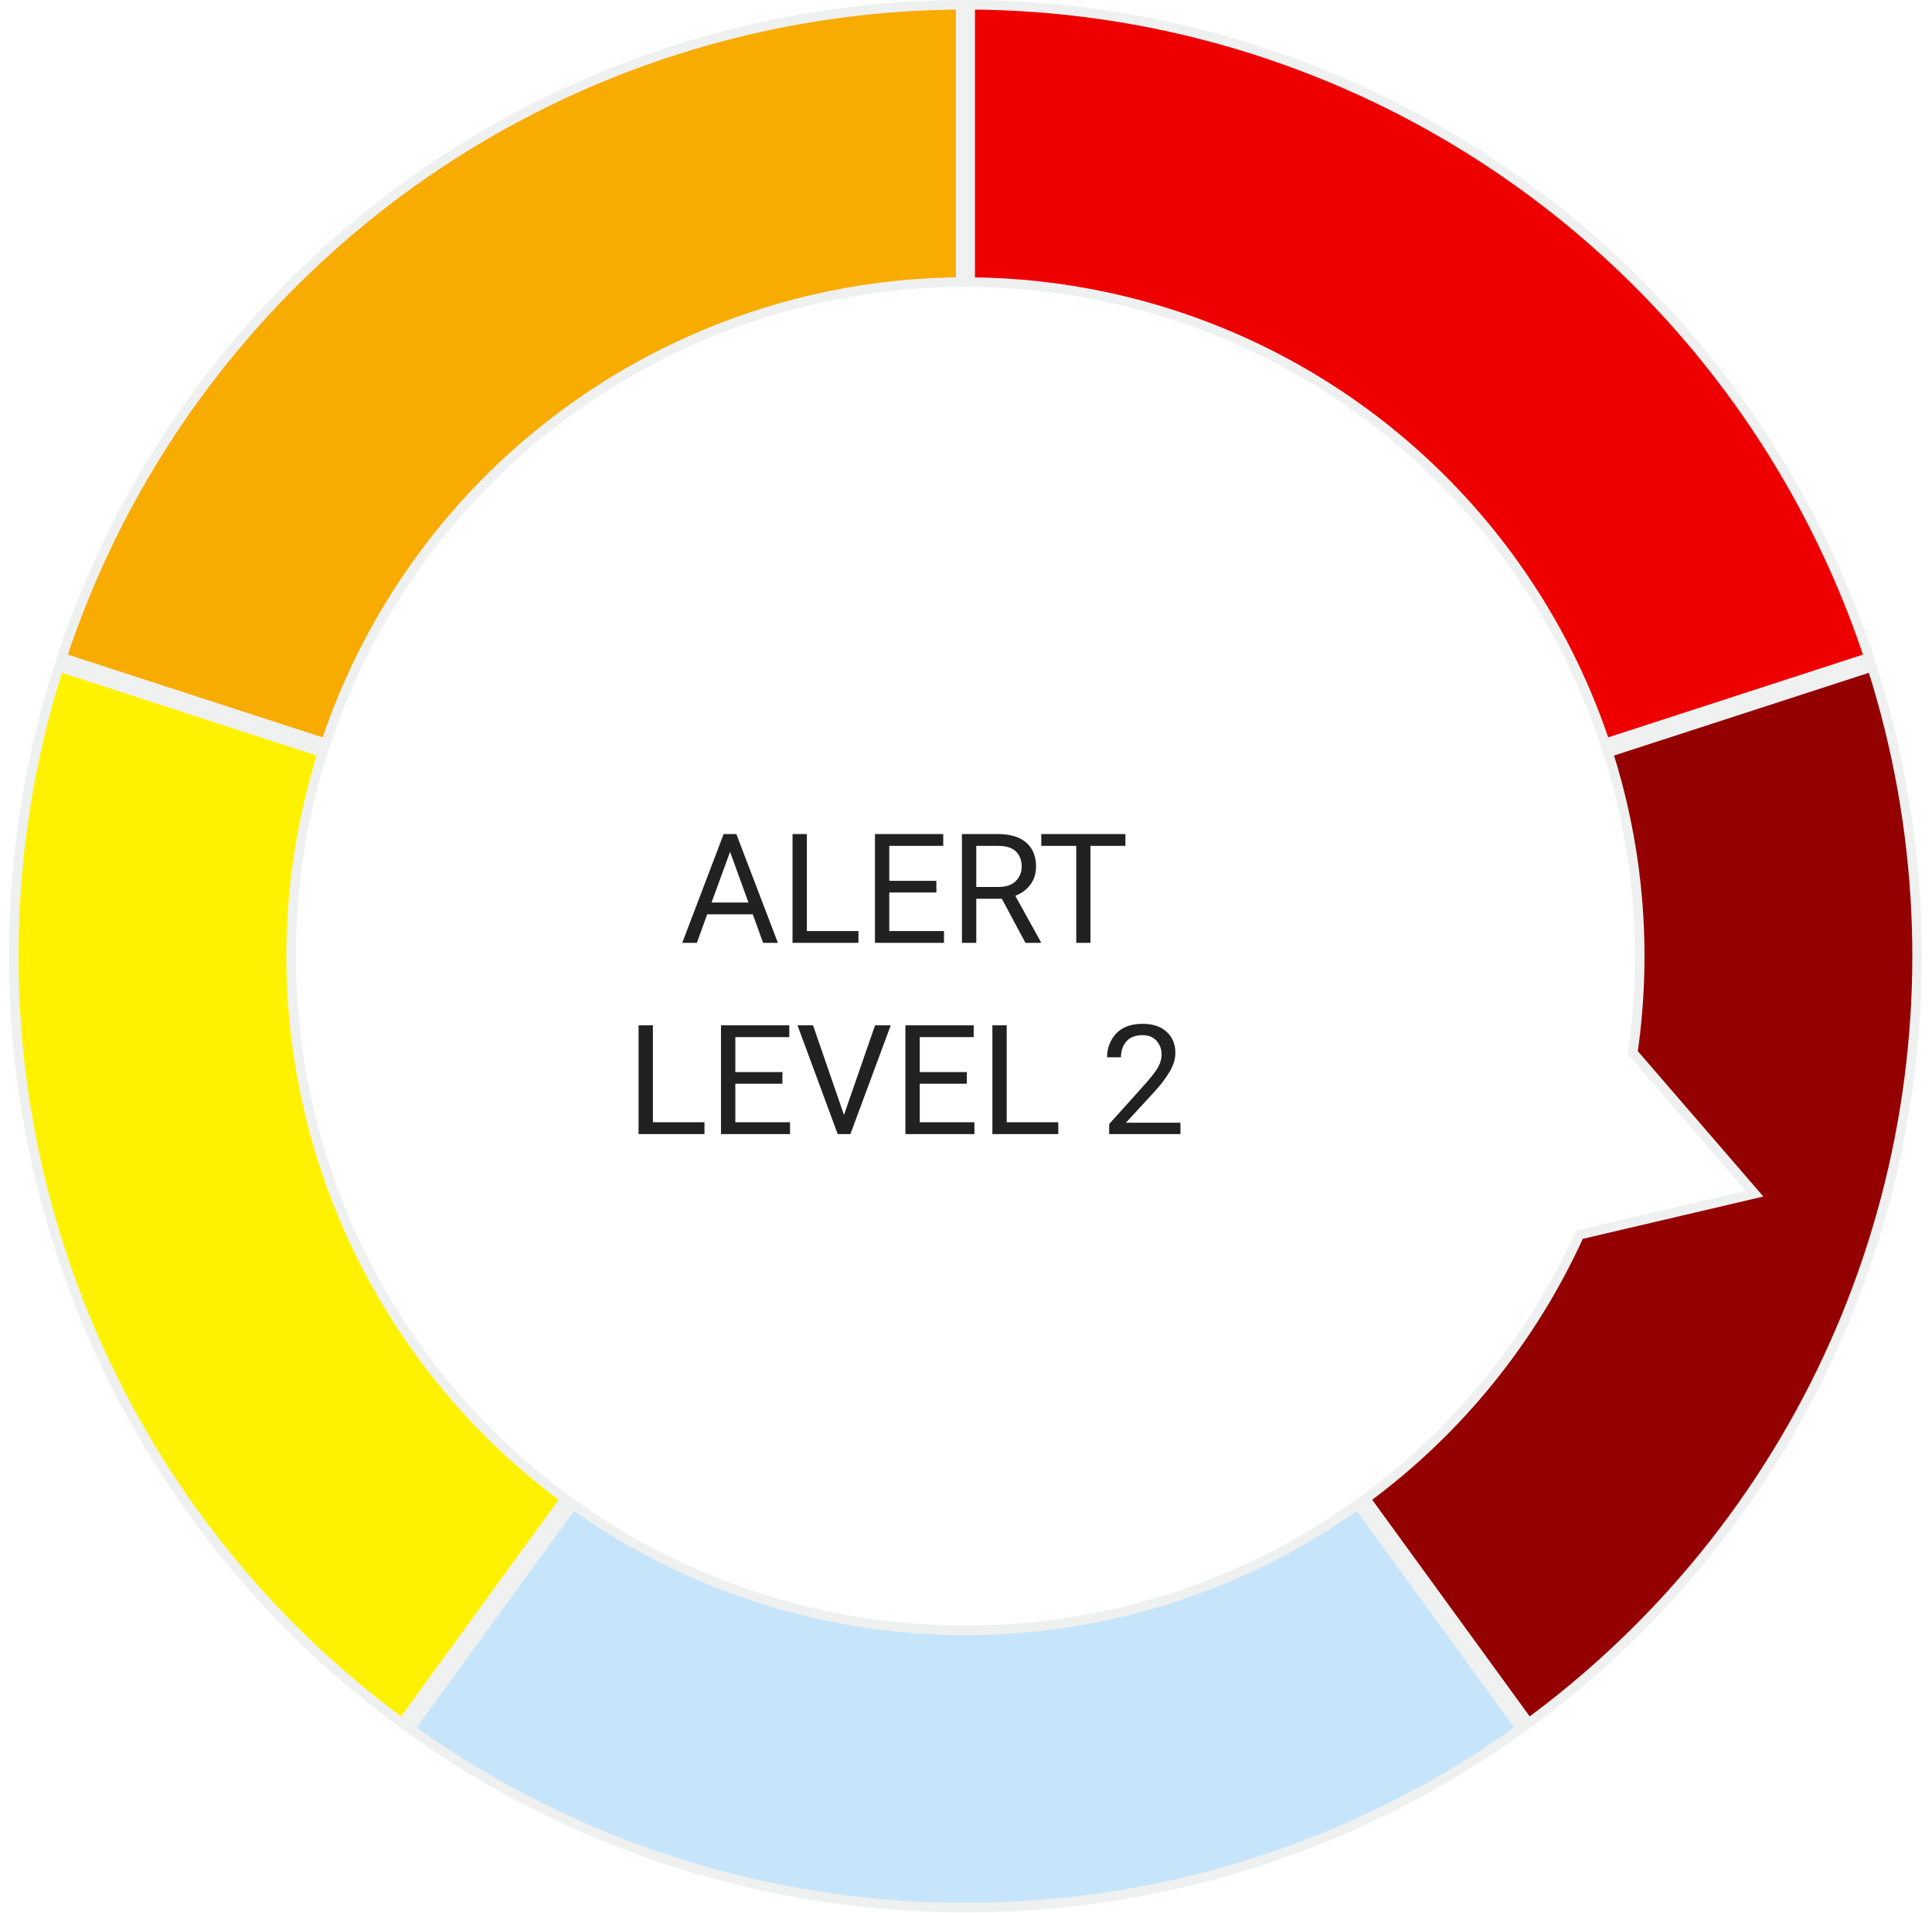
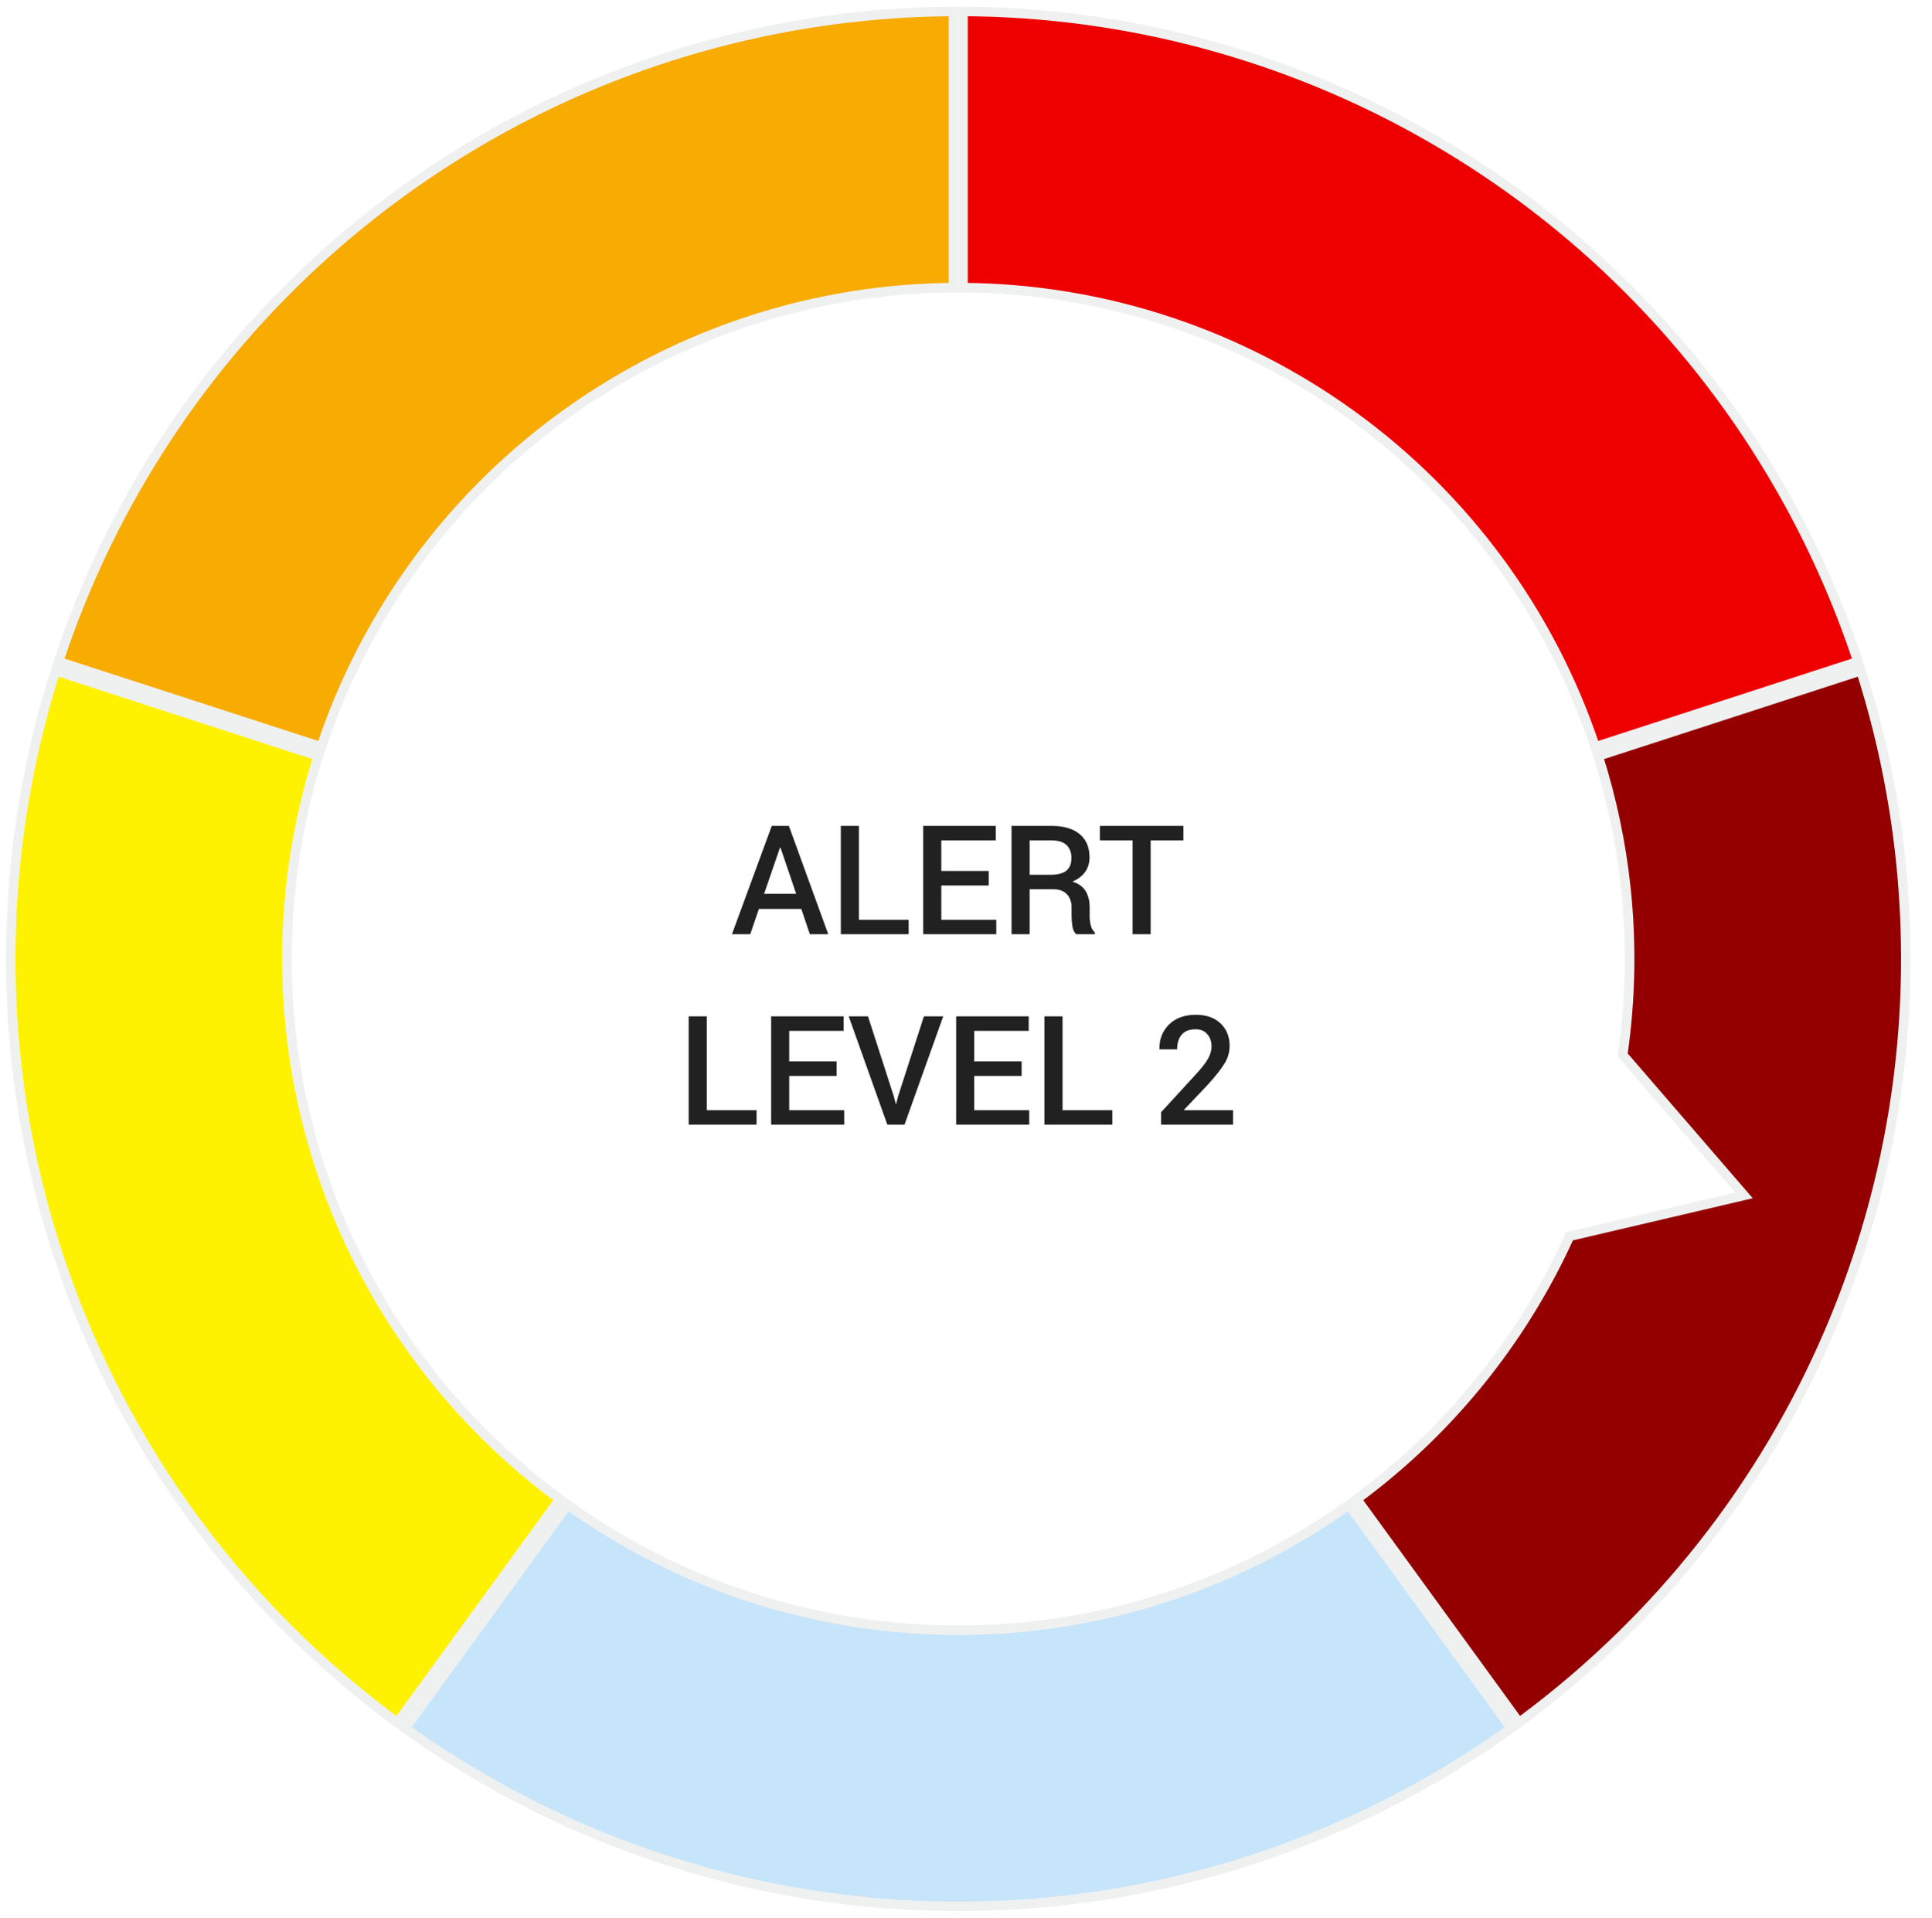
- <svg xmlns="http://www.w3.org/2000/svg" width="202px" height="200px" viewBox="0 0 202 200" version="1.1">
-   <g id="Page-1" stroke="none" stroke-width="1" fill="none" fill-rule="evenodd">
-     <g id="alert_lvl2" transform="translate(0.937329, 0)">
-       <path d="M100,0 C135.73,0 168.74,19.06 186.6,50 C204.46,80.94 204.46,119.06 186.6,150 C168.74,180.94 135.73,200 100,200 C64.27,200 31.26,180.94 13.4,150 C-4.46,119.06 -4.46,80.94 13.4,50 C31.26,19.06 64.27,0 100,0 L100,30 C74.99,30 51.88,43.34 39.38,65 C26.88,86.66 26.88,113.34 39.38,135 C51.88,156.66 74.99,170 100,170 C125.01,170 148.12,156.66 160.62,135 C173.12,113.34 173.12,86.66 160.62,65 C148.12,43.34 125.01,30 100,30 L100,0 Z" id="Base-plate" fill-opacity="0.002" fill="#455A64" />
-       <path d="M100.5,0.501 C118.096,0.589 135.014,5.322 149.751,13.83 C164.627,22.42 177.282,34.857 186.167,50.25 C189.556,56.125 192.349,62.333 194.479,68.779 L194.479,68.779 L166.889,77.741 C158.996,54.028 139.126,36.243 114.654,31.041 C110.003,30.048 105.258,29.535 100.5,29.502 L100.5,29.502 Z" id="Segment-1" stroke="#EFF0F0" fill="#EF0000" />
-       <path d="M194.788,69.73 C200.141,86.491 200.867,104.042 197.328,120.686 C193.754,137.488 185.834,153.366 173.939,166.575 C169.394,171.616 164.356,176.182 158.89,180.2 L158.89,180.2 L141.837,156.739 C151.689,149.473 159.301,139.915 164.197,129.129 L164.197,129.129 L182.516,124.836 L169.777,110.084 C170.604,104.373 170.735,98.514 170.117,92.628 C169.621,87.899 168.636,83.226 167.198,78.692 L167.198,78.692 Z" id="Combined-Shape" stroke="#EFF0F0" fill="#940000" />
-       <path d="M58.972,157.327 C79.294,171.876 105.812,174.582 128.673,164.407 C133.023,162.47 137.157,160.101 141.029,157.327 L141.029,157.327 L158.081,180.788 C143.797,191.059 127.331,197.173 110.408,198.951 C93.323,200.746 75.773,198.122 59.533,190.893 C53.337,188.135 47.426,184.752 41.919,180.789 L41.919,180.789 Z" id="Segment-3" stroke="#EFF0F0" fill="#C6E5FA" />
-       <path d="M5.212,69.73 L32.802,78.692 C25.244,102.513 30.87,128.576 47.608,147.174 C50.79,150.716 54.33,153.911 58.163,156.739 L58.163,156.739 L41.11,180.201 C12.614,159.276 -2.647,124.789 1.047,89.602 C1.756,82.853 3.148,76.198 5.212,69.73 L5.212,69.73 Z" id="Segment-4" stroke="#EFF0F0" fill="#FFF200" />
-       <path d="M99.5,0.501 L99.5,29.502 C87.084,29.589 75.149,32.94 64.747,38.945 C54.207,45.031 45.241,53.843 38.947,64.75 C36.563,68.876 34.611,73.227 33.111,77.741 L33.111,77.741 L5.521,68.779 C16.615,35.207 44.702,10.037 79.314,2.679 C85.956,1.271 92.713,0.536 99.5,0.501 L99.5,0.501 Z" id="Segment-5" stroke="#EFF0F0" fill="#F8AB00" />
-       <text id="Alert-Level-2" font-family="Roboto-Medium, Roboto" font-size="16" font-weight="400" line-spacing="20" fill="#212121">
-         <tspan x="70.16" y="98.602">ALERT </tspan>
-         <tspan x="64.5" y="118.602">LEVEL 2</tspan>
-       </text>
-     </g>
+ <svg xmlns="http://www.w3.org/2000/svg" width="145" height="144">
+   <g fill="none" fill-rule="evenodd">
+     <path d="M71.946.5a71.491 71.491 0 0161.92 35.75 71.511 71.511 0 010 71.5 71.491 71.491 0 01-61.92 35.75 71.491 71.491 0 01-61.919-35.75 71.511 71.511 0 010-71.5A71.491 71.491 0 0171.947.5v21.45a50.04 50.04 0 00-43.344 25.025 50.065 50.065 0 000 50.05 50.04 50.04 0 0043.343 25.025 50.04 50.04 0 0043.344-25.025 50.065 50.065 0 000-50.05A50.04 50.04 0 0071.946 21.95V.5z" fill-opacity=".002" fill="#455A64" />
+     <path d="M72.304.858a71.095 71.095 0 0135.214 9.53 71.085 71.085 0 0126.038 26.04 71.283 71.283 0 015.943 13.25h0l-19.727 6.407a50.42 50.42 0 00-47.468-34.491h0z" stroke="#EFF0F0" stroke-width=".715" fill="#EF0000" />
+     <path d="M139.72 50.357a71.08 71.08 0 011.815 36.433 71.099 71.099 0 01-16.723 32.811 71.583 71.583 0 01-10.76 9.742h0l-12.192-16.775a50.396 50.396 0 0015.987-19.742h0l13.098-3.068-9.109-10.548c.592-4.084.686-8.273.244-12.481a50.394 50.394 0 00-2.087-9.964h0z" stroke="#EFF0F0" stroke-width=".715" fill="#940000" />
+     <path d="M101.282 112.989l12.192 16.775a71.075 71.075 0 01-34.086 12.986 71.114 71.114 0 01-36.375-5.761 70.993 70.993 0 01-12.595-7.225h0l12.193-16.775a50.4 50.4 0 0049.837 5.062 50.237 50.237 0 008.834-5.062h0z" stroke="#EFF0F0" stroke-width=".715" fill="#C6E5FA" />
+     <path d="M4.173 50.357l19.726 6.407a50.413 50.413 0 0010.587 48.966 50.177 50.177 0 007.547 6.838h0L29.84 129.343A71.148 71.148 0 011.195 64.566a71.137 71.137 0 012.978-14.209h0z" stroke="#EFF0F0" stroke-width=".715" fill="#FFF200" />
+     <path d="M71.589.858v20.736a50.378 50.378 0 00-24.849 6.752 50.353 50.353 0 00-18.447 18.45 50.254 50.254 0 00-4.173 9.288h0L4.394 49.677A71.14 71.14 0 0157.156 2.416 71.312 71.312 0 0171.589.858h0z" stroke="#EFF0F0" stroke-width=".715" fill="#F8AB00" />
+     <path d="M56.33 70.145l.649-1.899h3.184l.642 1.9h1.38l-2.955-8.134h-1.285l-2.988 8.133h1.374zm3.447-3.033H57.37l1.195-3.474h.034l1.178 3.474zm8.446 3.033v-1.083h-3.737v-7.05H63.13v8.133h5.094zm6.58 0v-1.083h-4.128v-2.576h3.559v-1.089h-3.559v-2.296h4.09v-1.089h-5.447v8.133h5.485zm2.503 0v-3.374h1.81c.417 0 .745.123.983.369s.357.577.357.994v.654c0 .253.022.512.065.776.042.265.138.458.287.581h1.397v-.128a.981.981 0 01-.302-.52 2.74 2.74 0 01-.09-.698v-.676c0-.48-.1-.885-.3-1.215-.202-.33-.531-.567-.99-.712.418-.182.735-.425.953-.729.218-.303.327-.666.327-1.086 0-.76-.248-1.345-.743-1.754-.496-.41-1.198-.615-2.106-.615h-3.005v8.133h1.357zm1.575-4.463h-1.575v-2.58h1.648c.503 0 .877.116 1.123.349.245.232.368.553.368.963 0 .428-.124.747-.374.955-.25.209-.646.313-1.19.313zm7.513 4.463v-7.044h2.458v-1.089H82.58v1.09h2.458v7.043h1.357zm-29.591 14.3v-1.083h-3.737v-7.05h-1.358v8.133h5.095zm6.58 0v-1.083h-4.128v-2.576h3.558v-1.089h-3.558v-2.296h4.089v-1.089h-5.446v8.133h5.485zm4.53 0l2.905-8.133H69.37l-1.944 6.016-.14.553h-.033l-.145-.564-1.938-6.005h-1.447l2.899 8.133h1.29zm9.362 0v-1.083h-4.128v-2.576h3.558v-1.089h-3.558v-2.296h4.09v-1.089H71.79v8.133h5.485zm6.24 0v-1.083h-3.737v-7.05H78.42v8.133h5.095zm9.066 0v-1.083h-3.665l-.016-.034 1.81-1.91c.55-.607.957-1.123 1.22-1.548a2.5 2.5 0 00.394-1.335c0-.696-.227-1.26-.682-1.692-.454-.432-1.072-.648-1.854-.648-.857 0-1.53.247-2.022.74-.492.493-.728 1.101-.71 1.824l.011.033h1.313c0-.469.116-.838.346-1.106.231-.268.585-.402 1.062-.402.361 0 .648.123.86.369.212.246.318.55.318.916 0 .29-.082.587-.245.89-.164.304-.462.693-.894 1.165l-2.648 2.888v.933h5.402z" fill="#212121" fill-rule="nonzero" />
  </g>
</svg>
